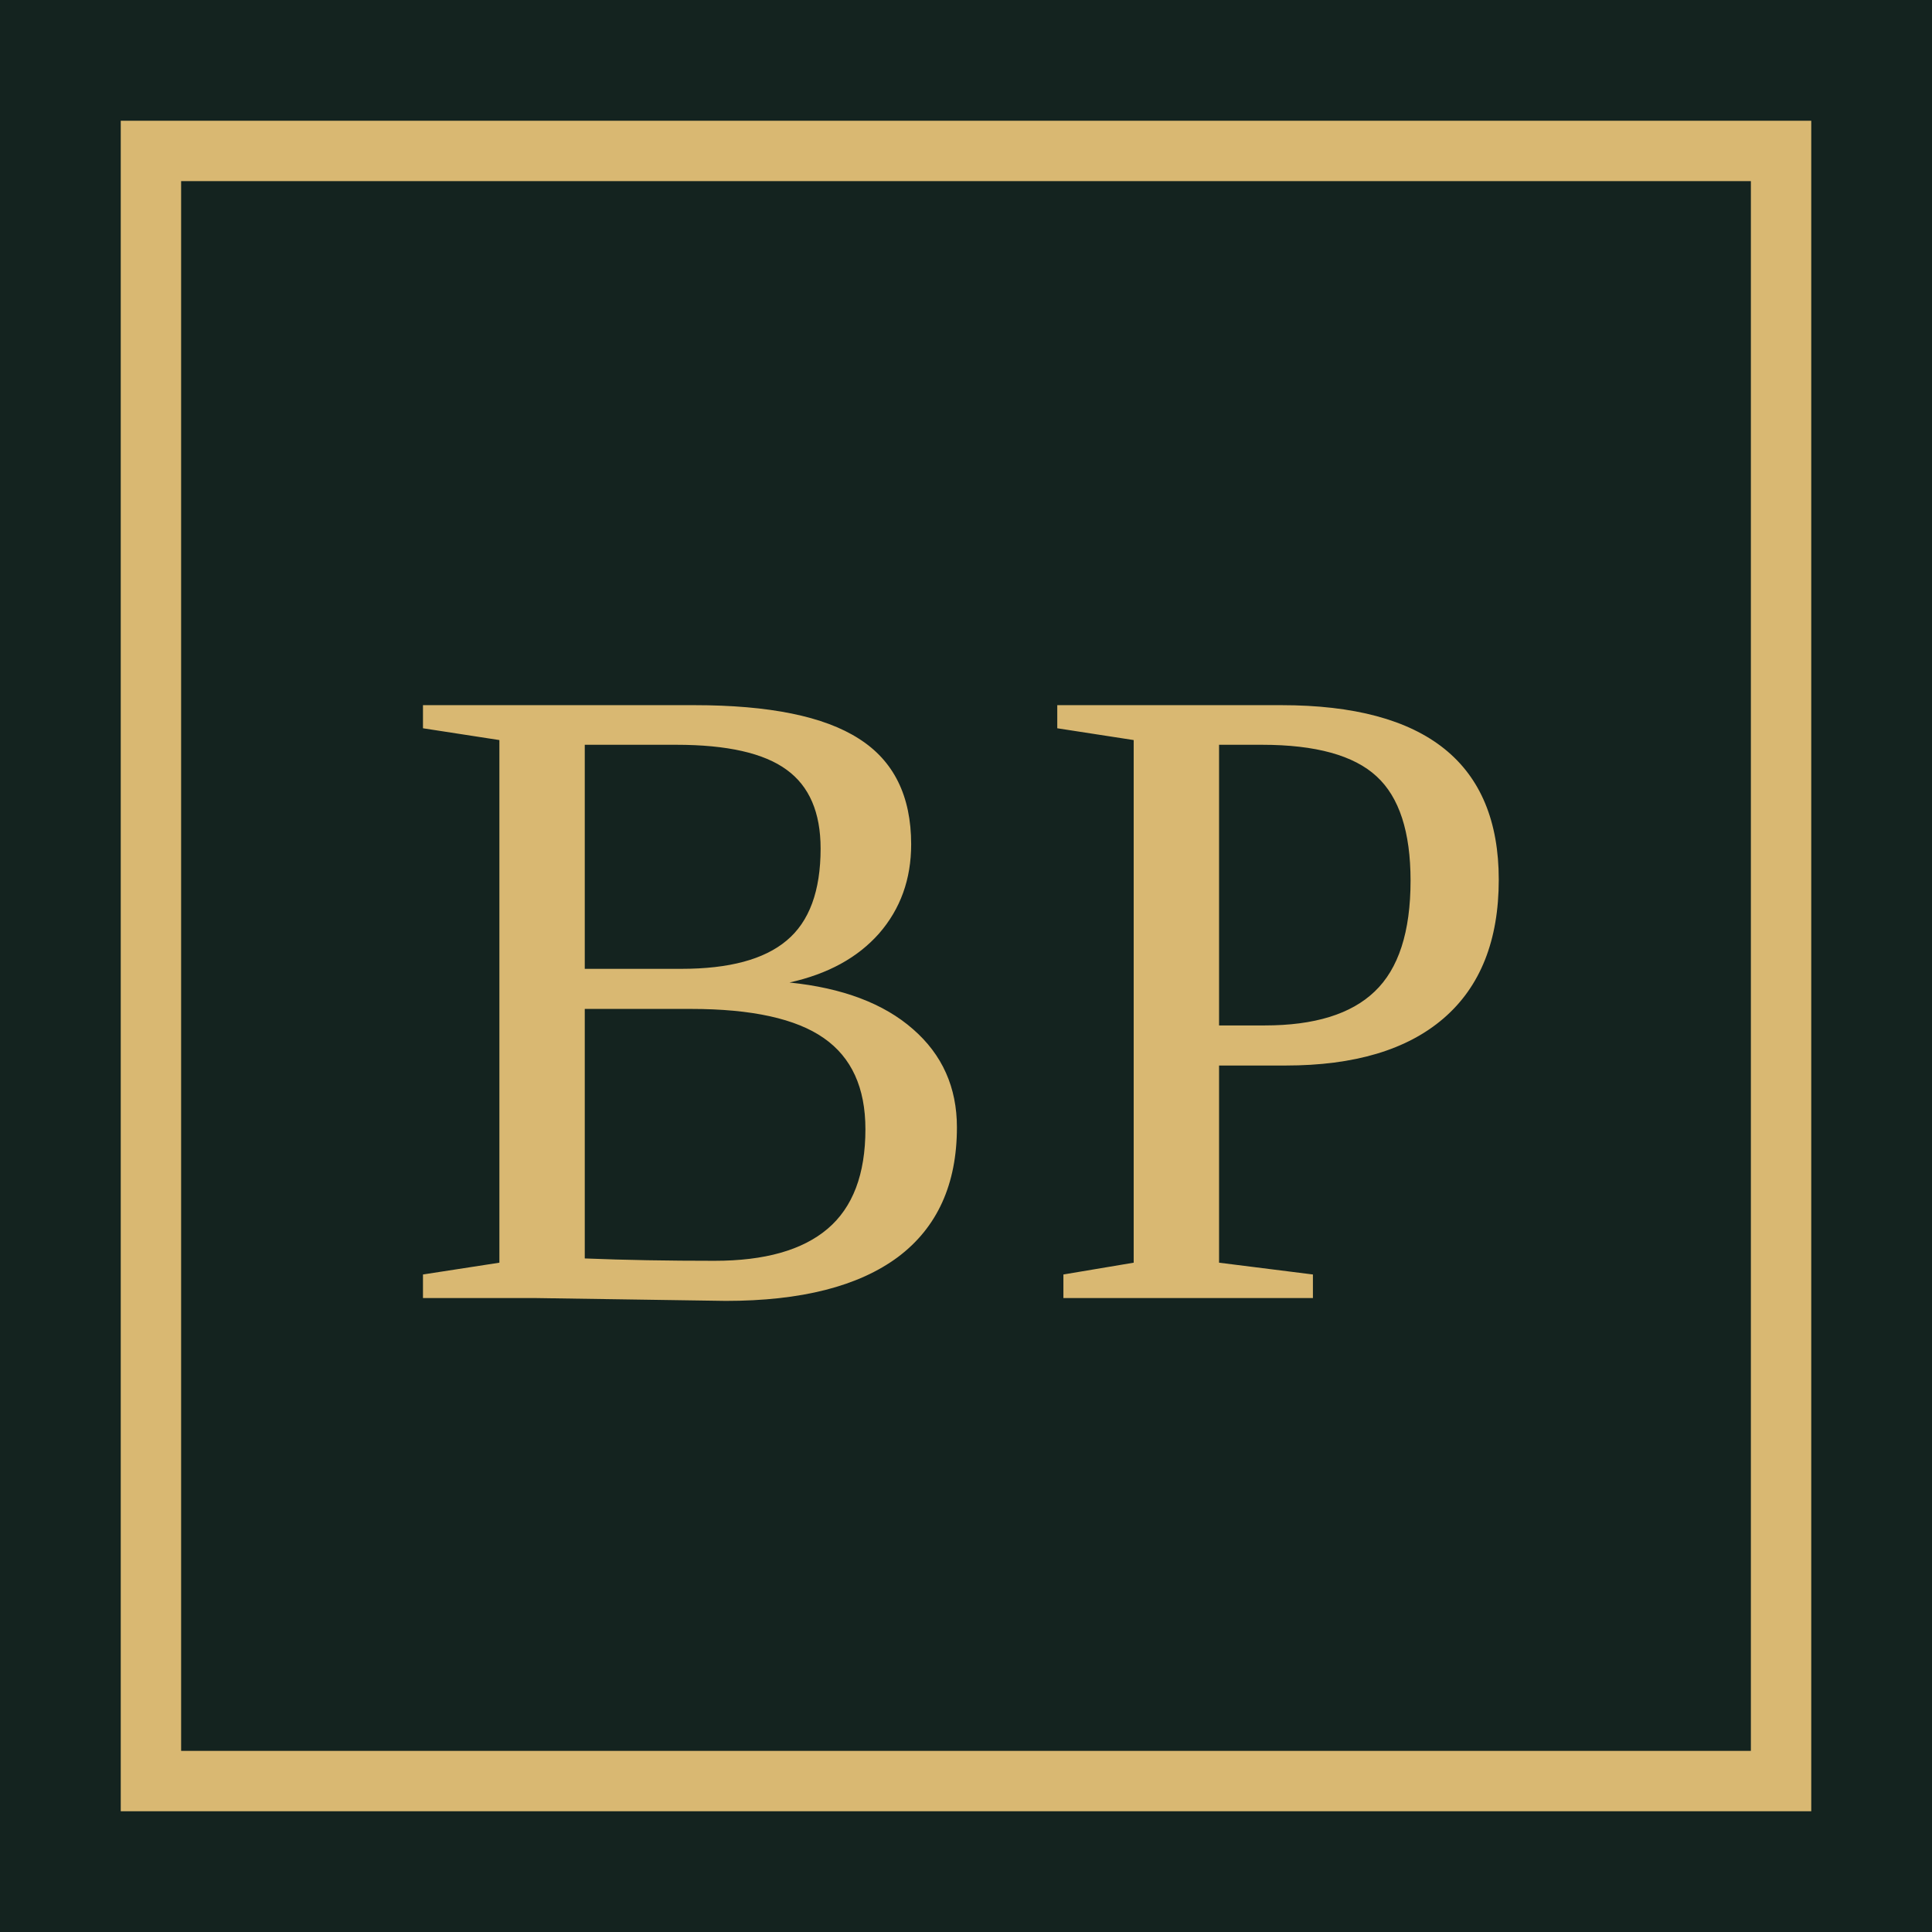
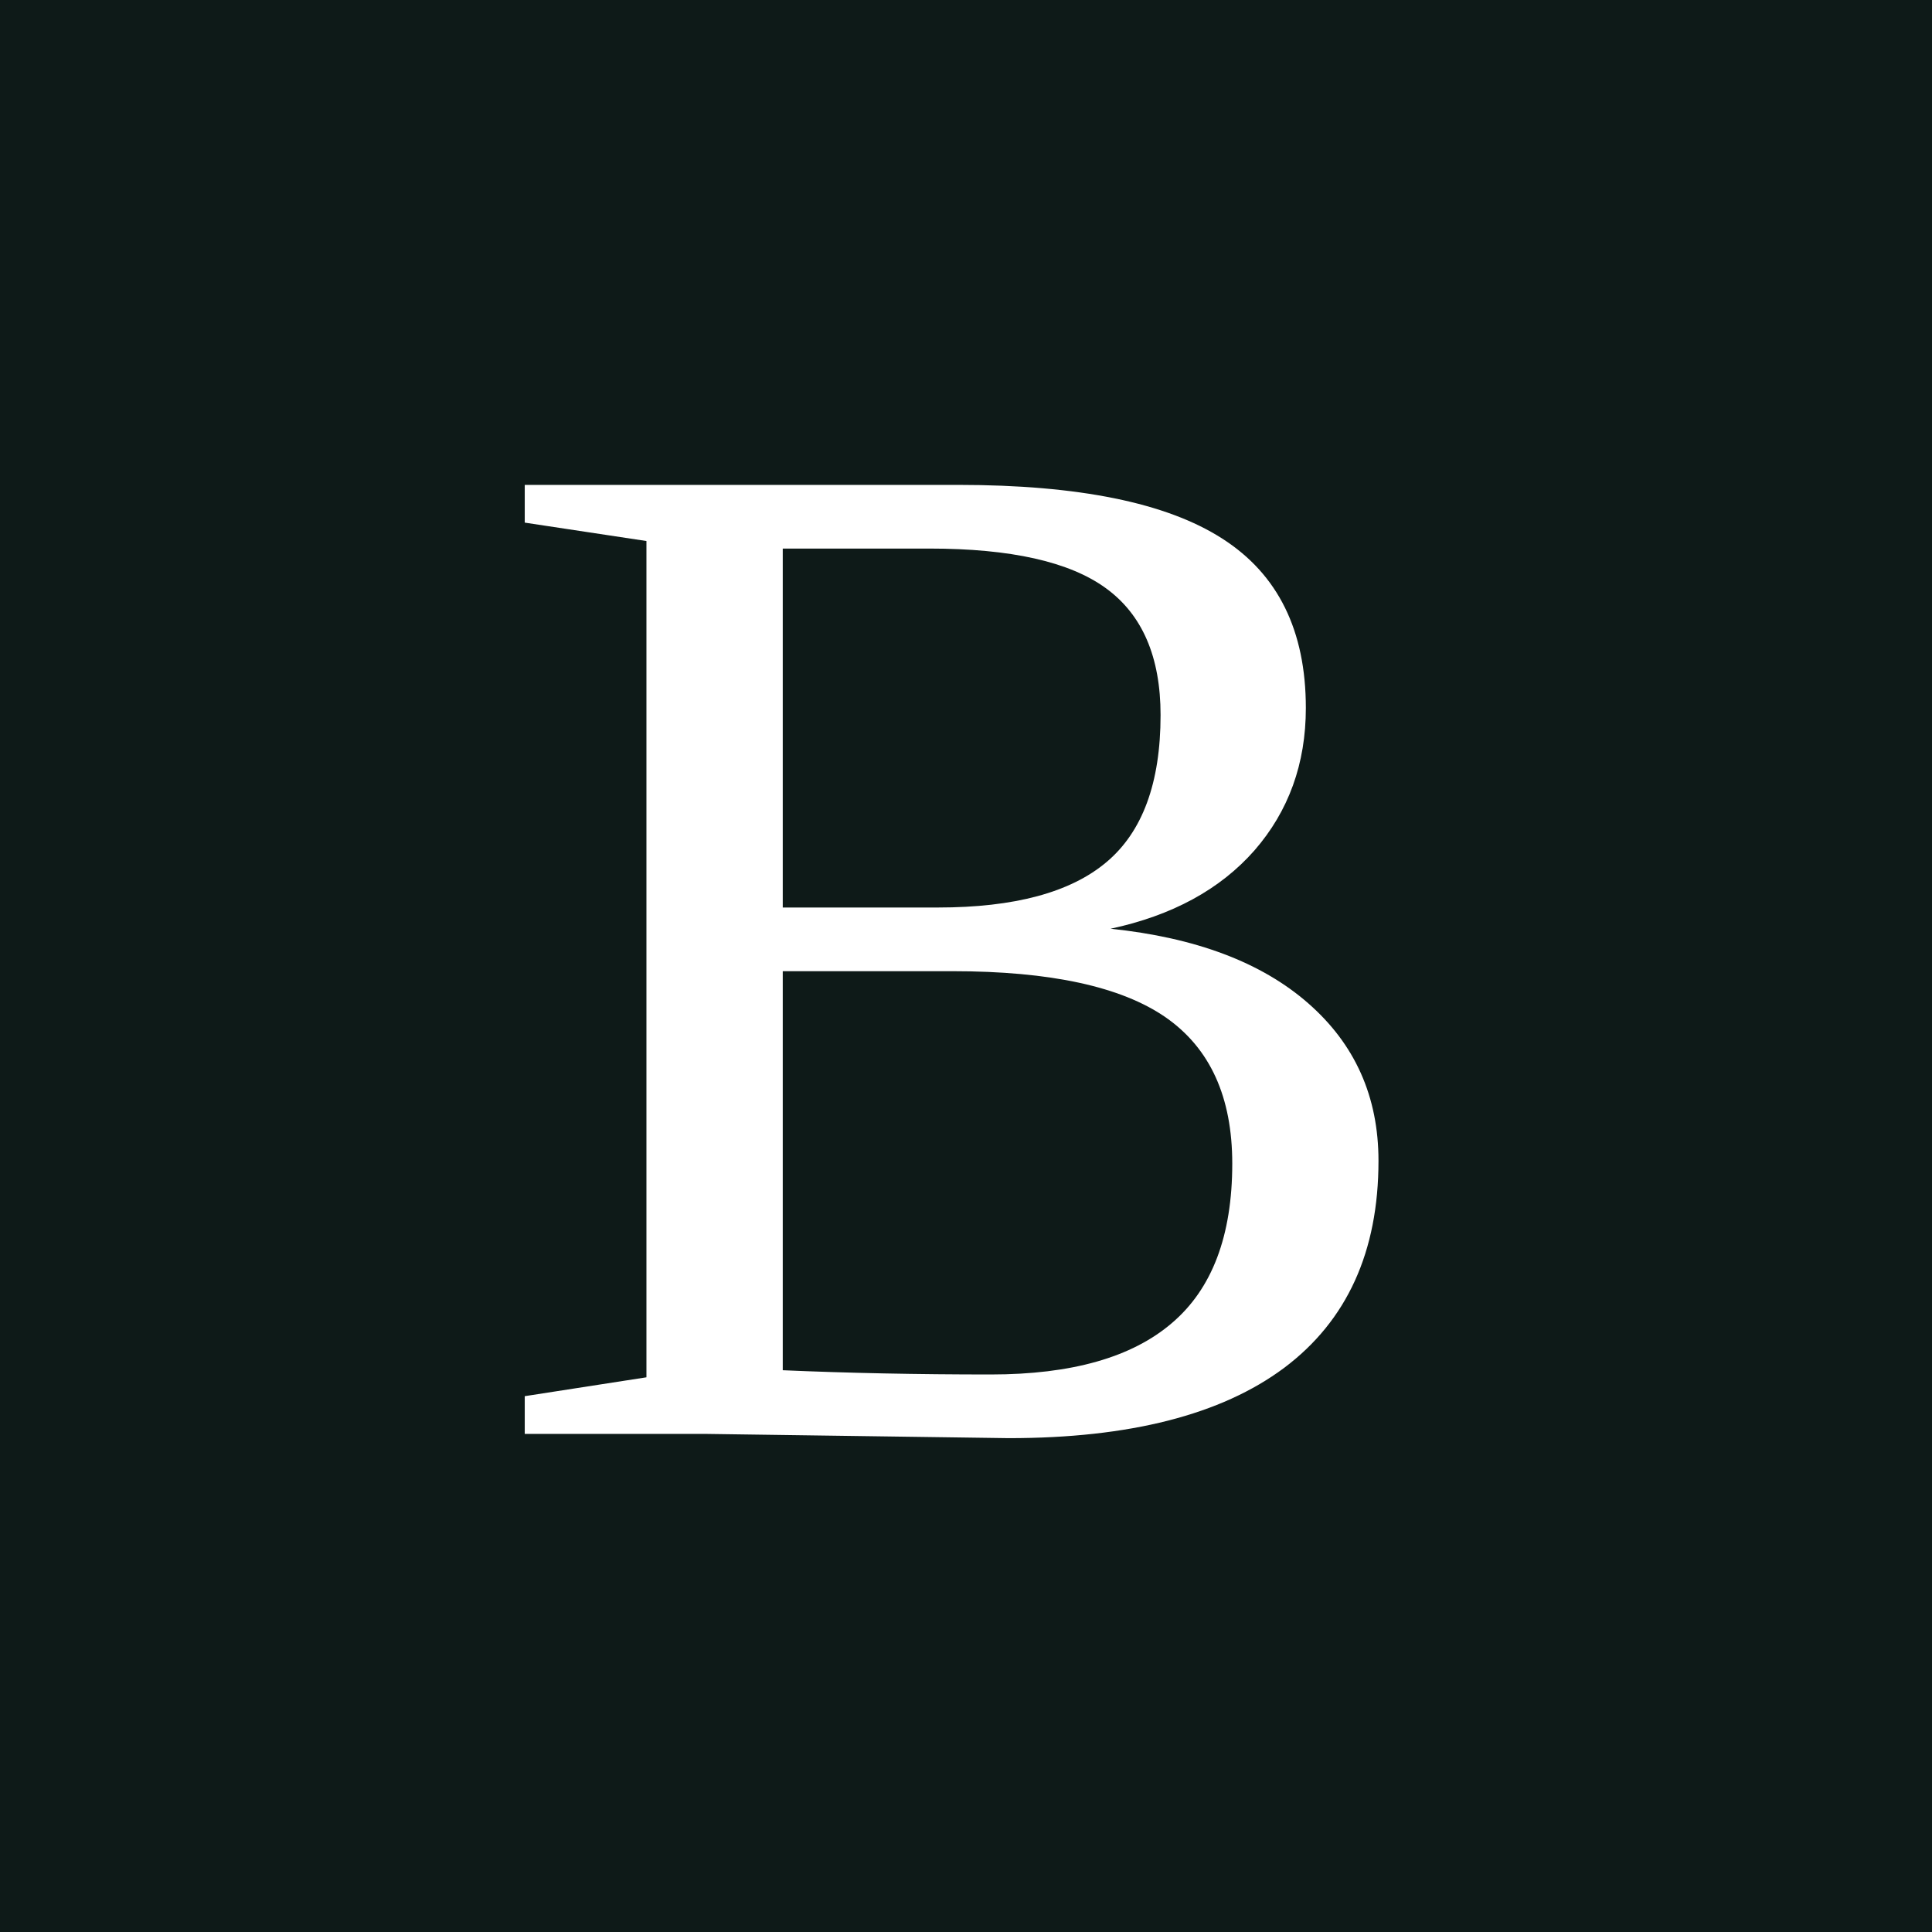
<svg xmlns="http://www.w3.org/2000/svg" viewBox="0 0 64 64" role="img" aria-label="Bibliotheca Psychonautica">
-   <rect width="64" height="64" fill="#14231F" />
-   <rect x="5" y="5" width="54" height="54" fill="none" stroke="#D9B872" stroke-width="2" />
-   <text x="32" y="43" text-anchor="middle" font-family="Georgia,'Times New Roman',serif" font-size="30" font-weight="500" fill="#D9B872" letter-spacing="1">BP</text>
+   <rect width="64" height="64" fill="#0E1A18" />
+   <text x="32" y="47.5" text-anchor="middle" font-family="Georgia, 'Times New Roman', 'Bookman Old Style', serif" font-size="48" font-weight="400" fill="#FFFFFF">B</text>
</svg>
